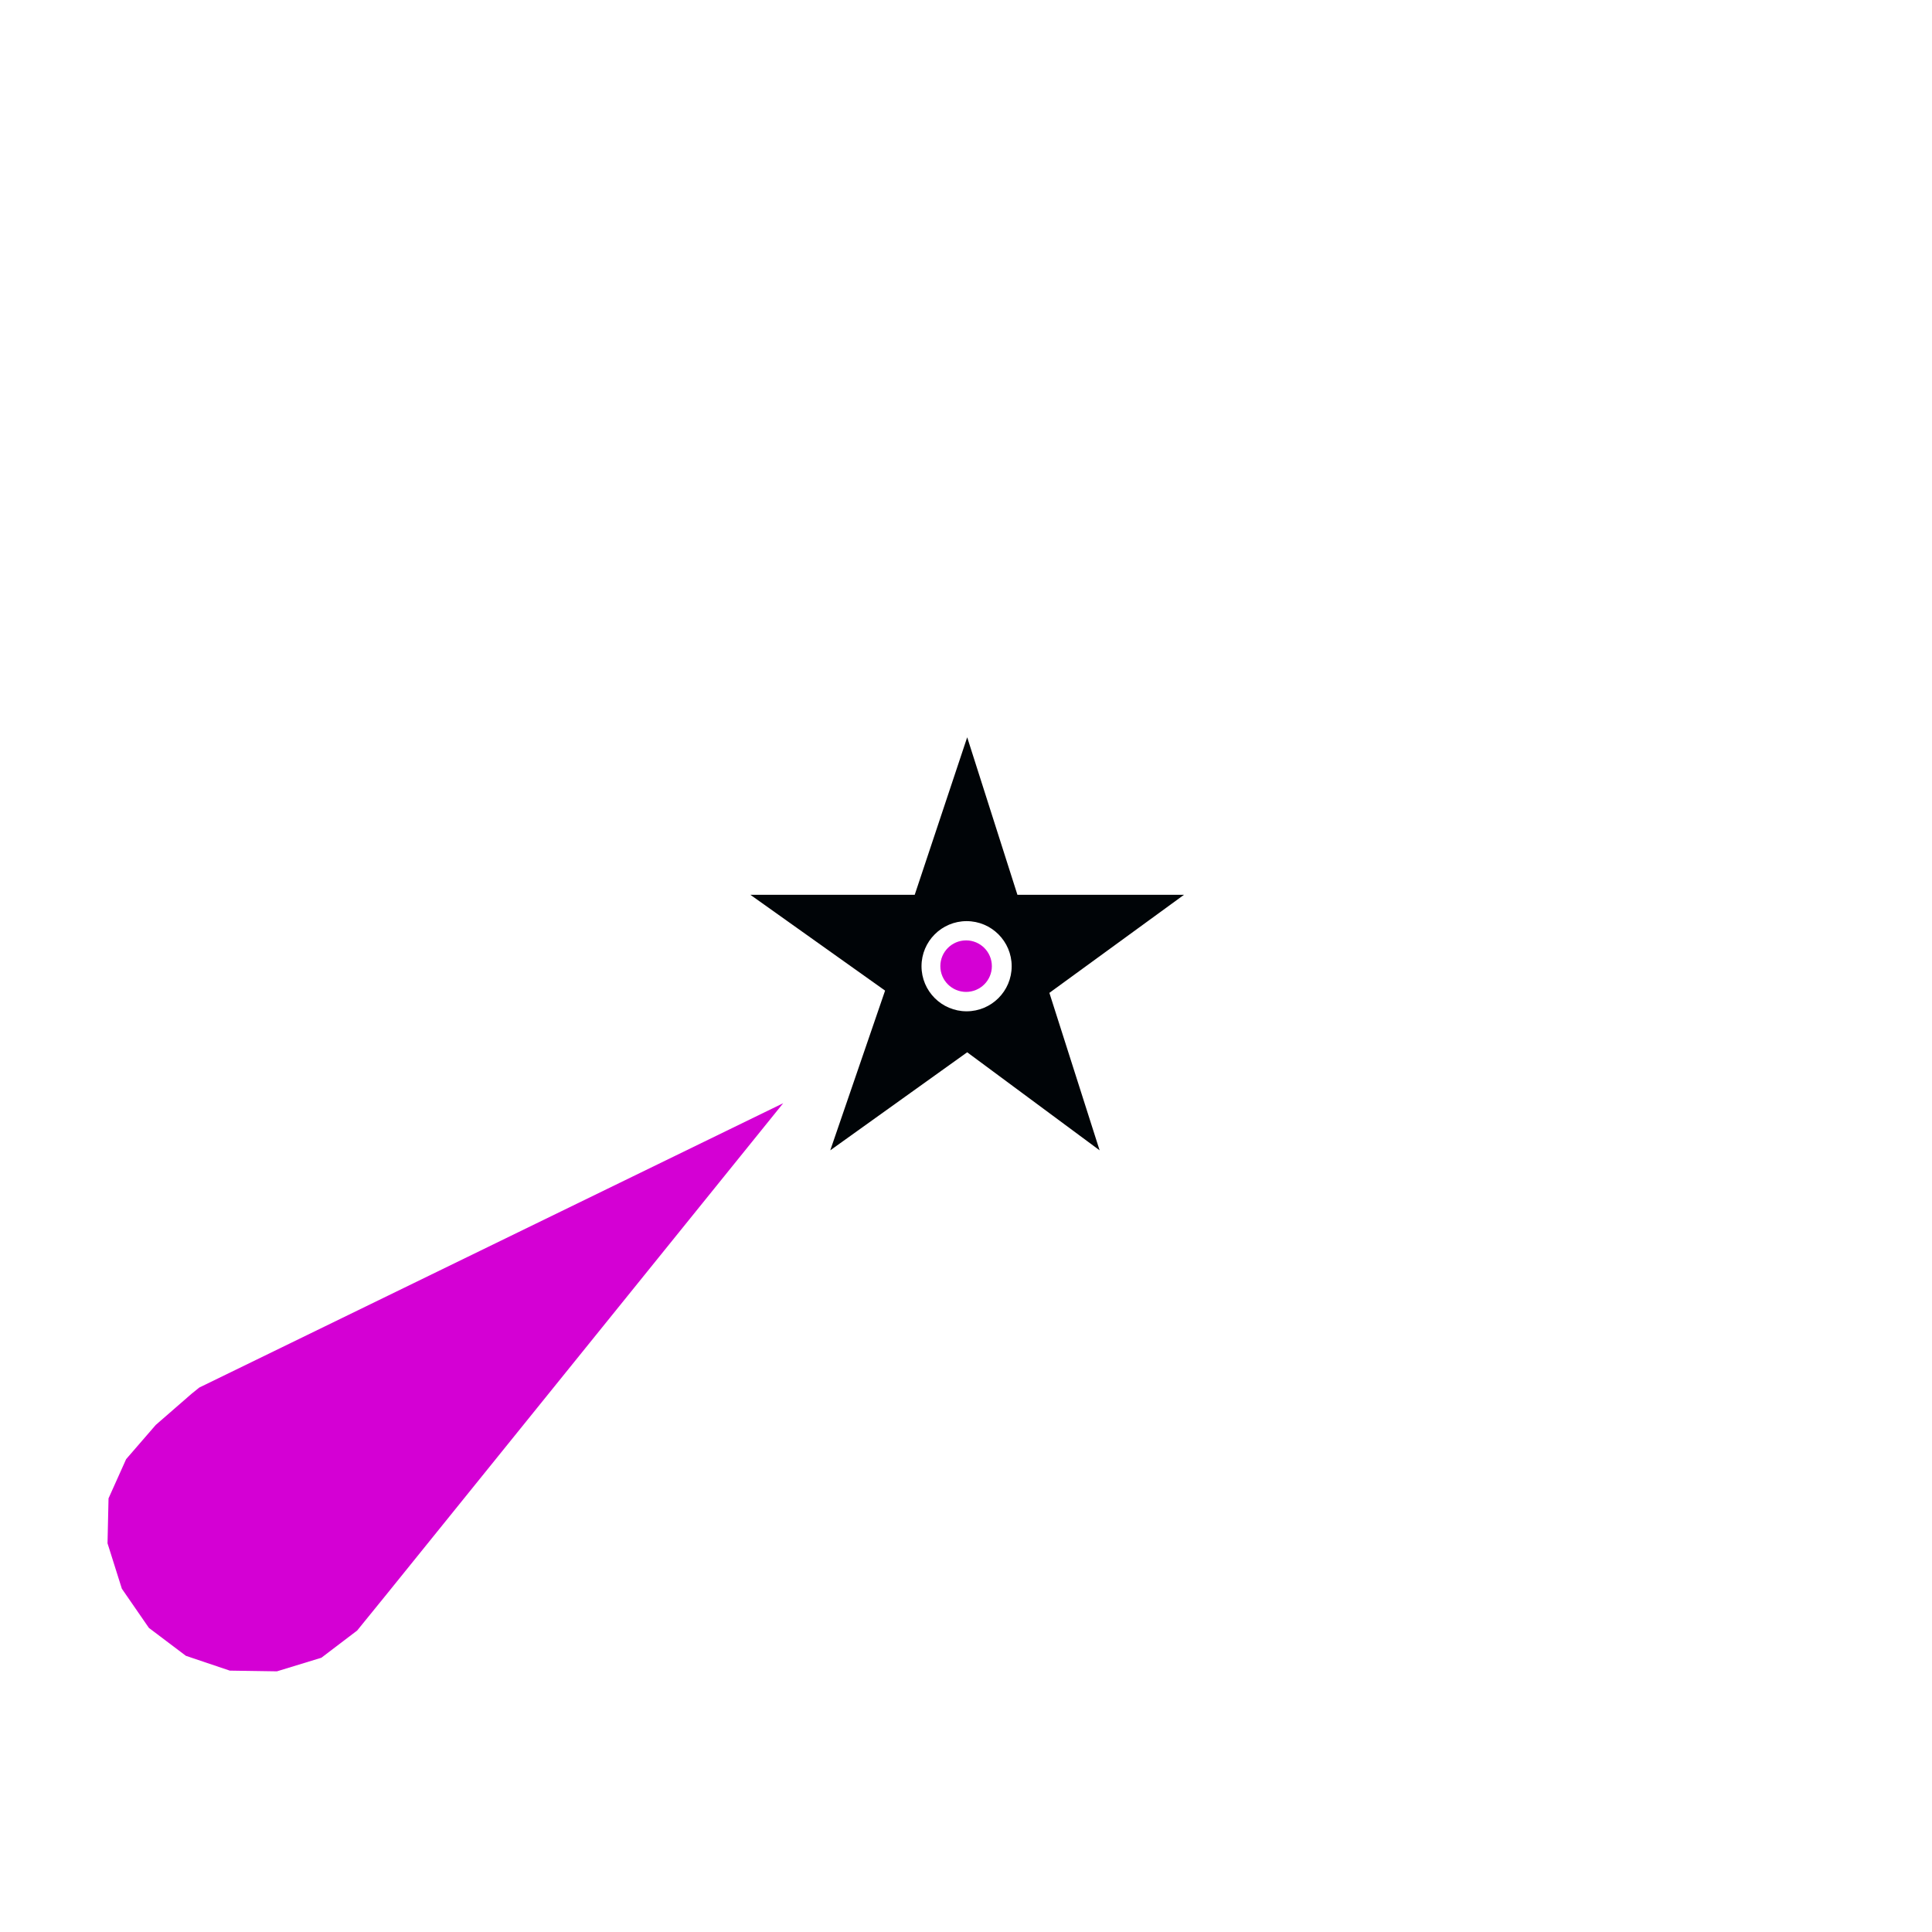
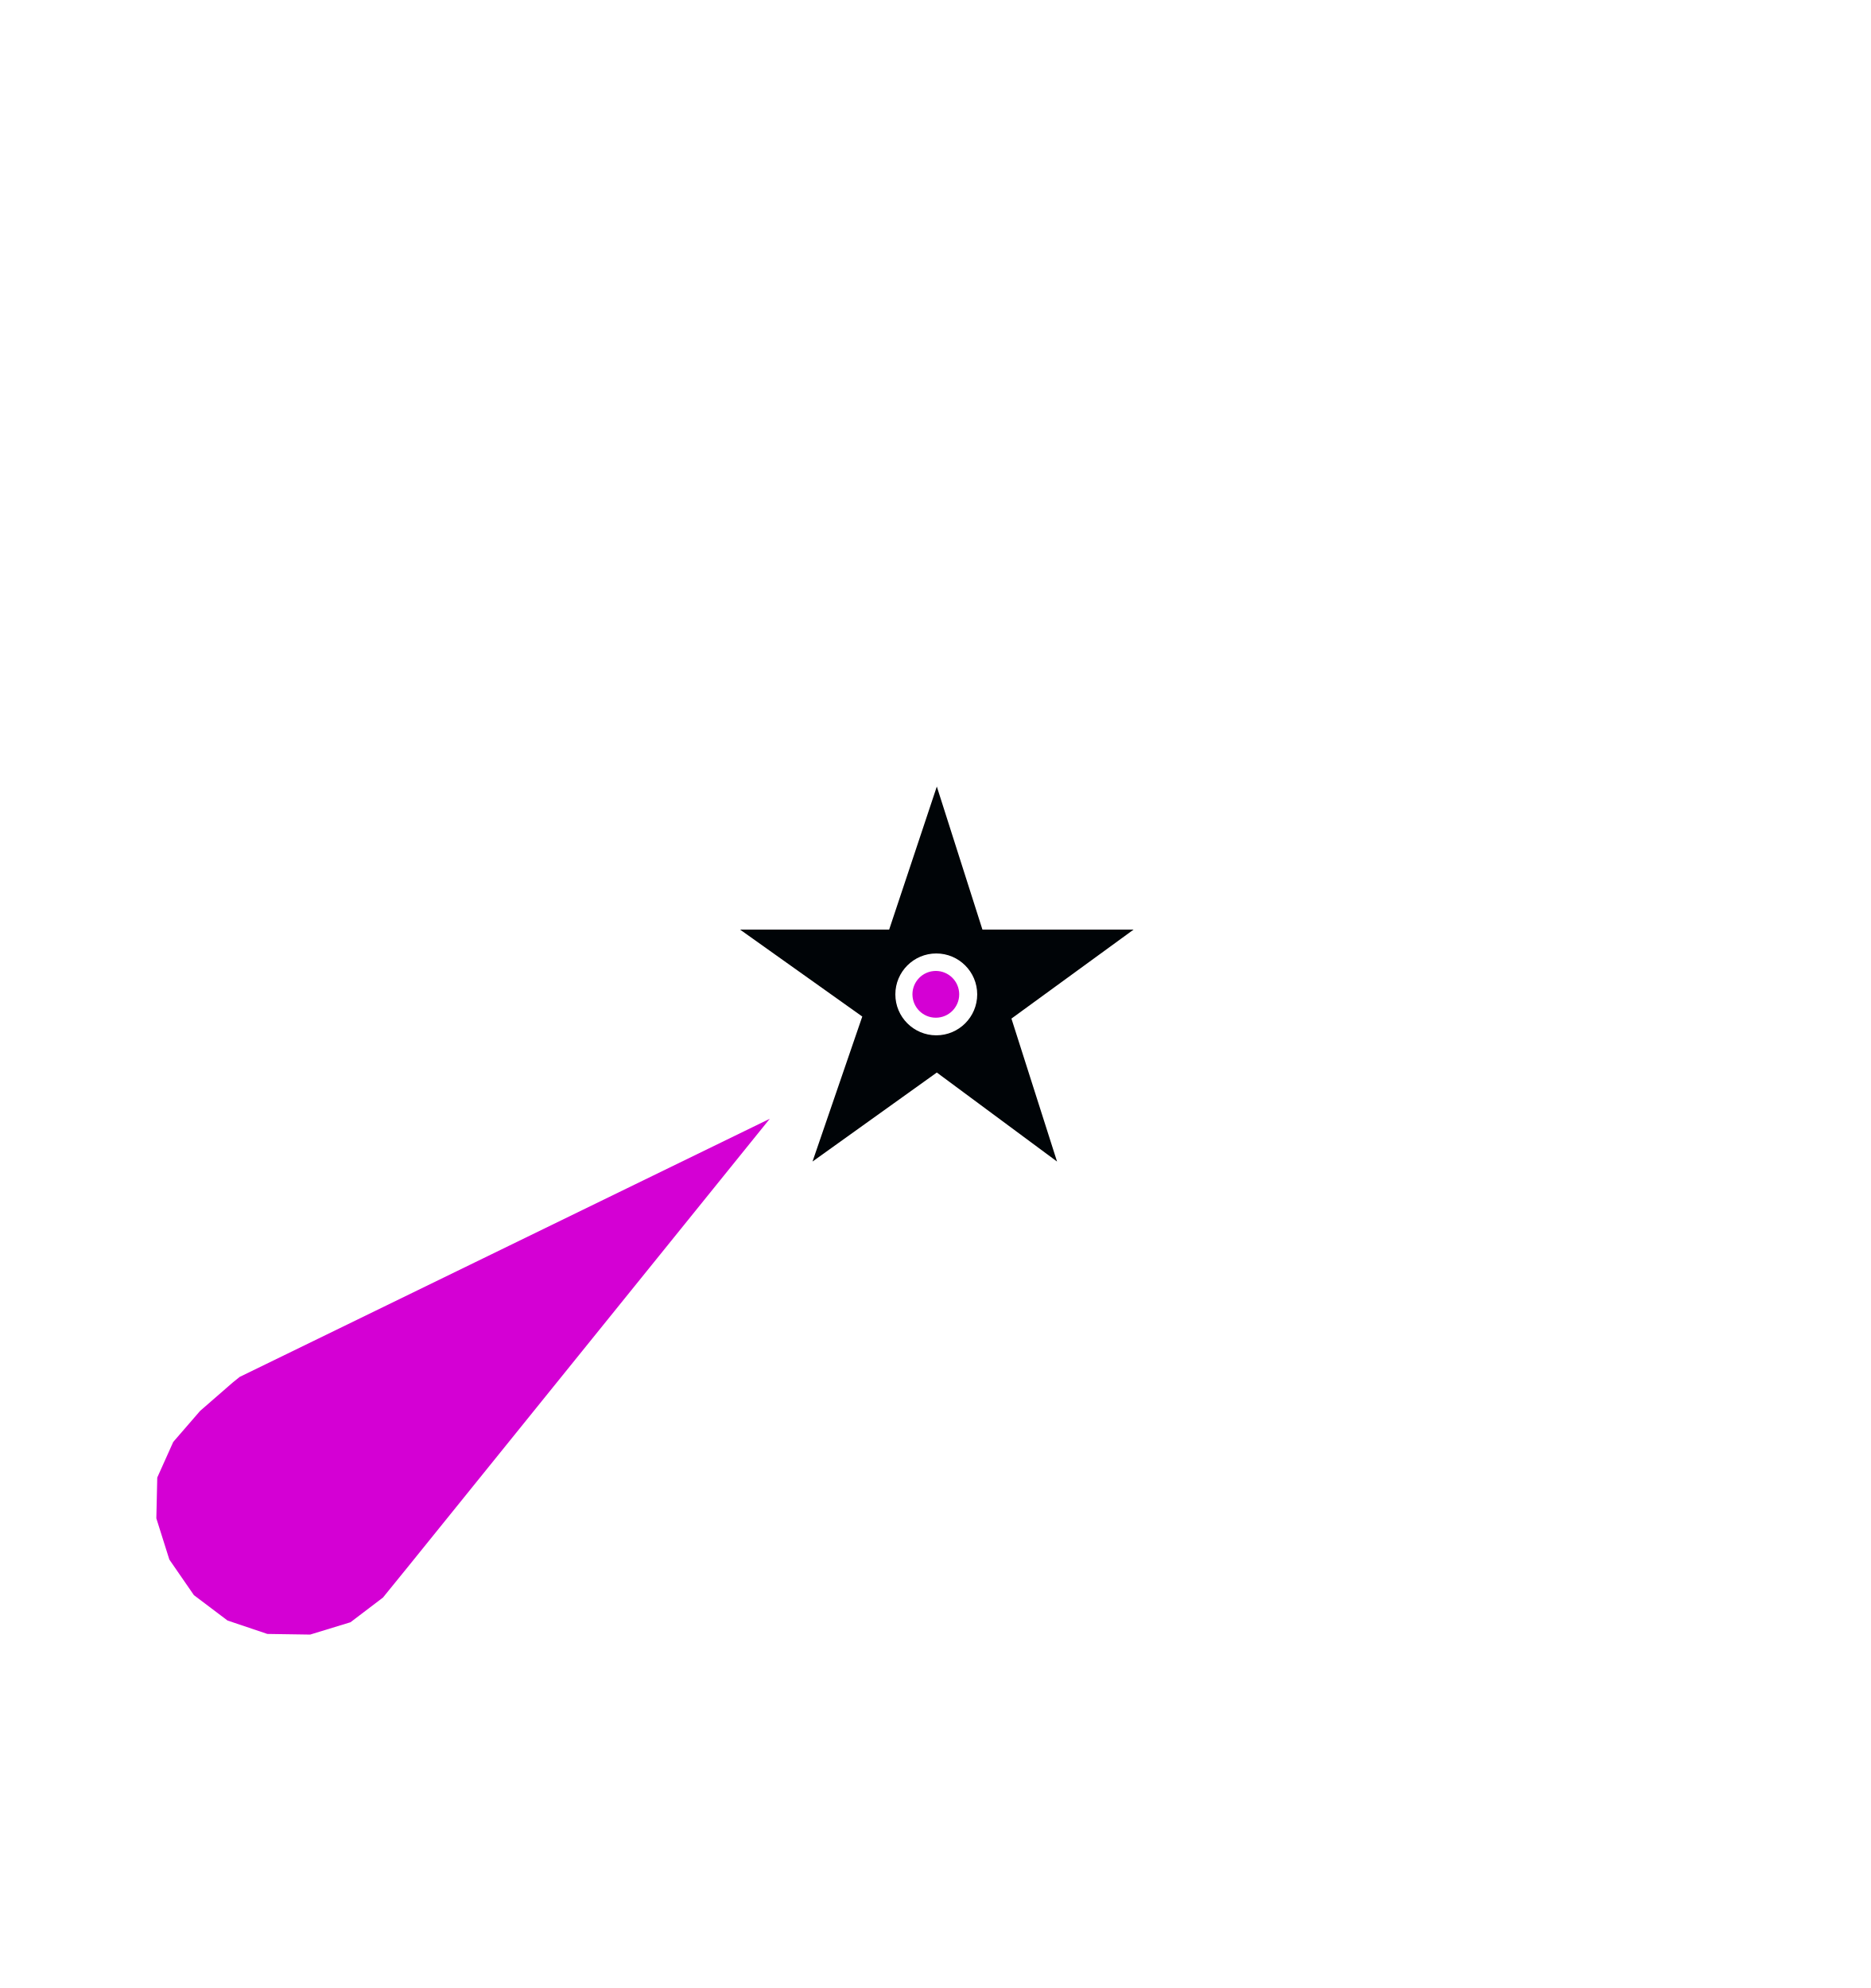
- <svg xmlns="http://www.w3.org/2000/svg" version="1.0" width="300" height="300" id="svg2">
+ <svg xmlns="http://www.w3.org/2000/svg" version="1.0" width="320" height="340" id="svg2">
  <defs id="defs4">
    </defs>
-   <g transform="translate(-9.940159,0.05198145)" id="g2831" style="display:inline">
+   <g transform="translate(0.1041822,20.08502)" id="g2831" style="display:inline">
    <g transform="translate(-0.04412785,-10.06011)" id="g2992" style="display:inline">
      <path d="m 131.601,181.312 -61.628,76.308 -4.53,5.578 -5.557,4.224 -6.899,2.109 -7.322,-0.11 -6.812,-2.296 -5.747,-4.337 -4.201,-6.087 -2.225,-7.051 0.157,-6.975 2.733,-6.09 4.595,-5.308 5.594,-4.868 1.174,-0.946 90.671,-44.15 z m 28.001,-25.261 c 2.197,-0.22 4.158,1.385 4.378,3.582 0.22,2.197 -1.385,4.158 -3.582,4.378 -2.197,0.22 -4.158,-1.385 -4.378,-3.582 -0.22,-2.197 1.385,-4.158 3.582,-4.378 z" id="path28209" style="fill:#d400d4;fill-opacity:1;fill-rule:evenodd;stroke:none" />
    </g>
    <g transform="translate(-0.04730863,-10.02019)" id="g2936" style="display:inline" />
  </g>
-   <g id="g2901" transform="translate(0.09264766,0.03344801)">
+   <g id="g2901" transform="translate(10.13699,20.06649)">
    <path style="fill:#000407;fill-opacity:1;fill-rule:evenodd;stroke:none" id="path12984-3" d="m 128.831,178.589 8.512,-24.8 -20.912,-14.875 25.512,0 8.15,-24.462 7.8,24.462 25.862,0 -20.9,15.225 7.8,24.45 -20.563,-15.225 -21.262,15.225 z M 157,150 c 0,3.864 -3.136,7 -7,7 -3.864,0 -7,-3.136 -7,-7 0,-3.864 3.136,-7 7,-7 3.864,0 7,3.136 7,7 z" />
  </g>
</svg>
